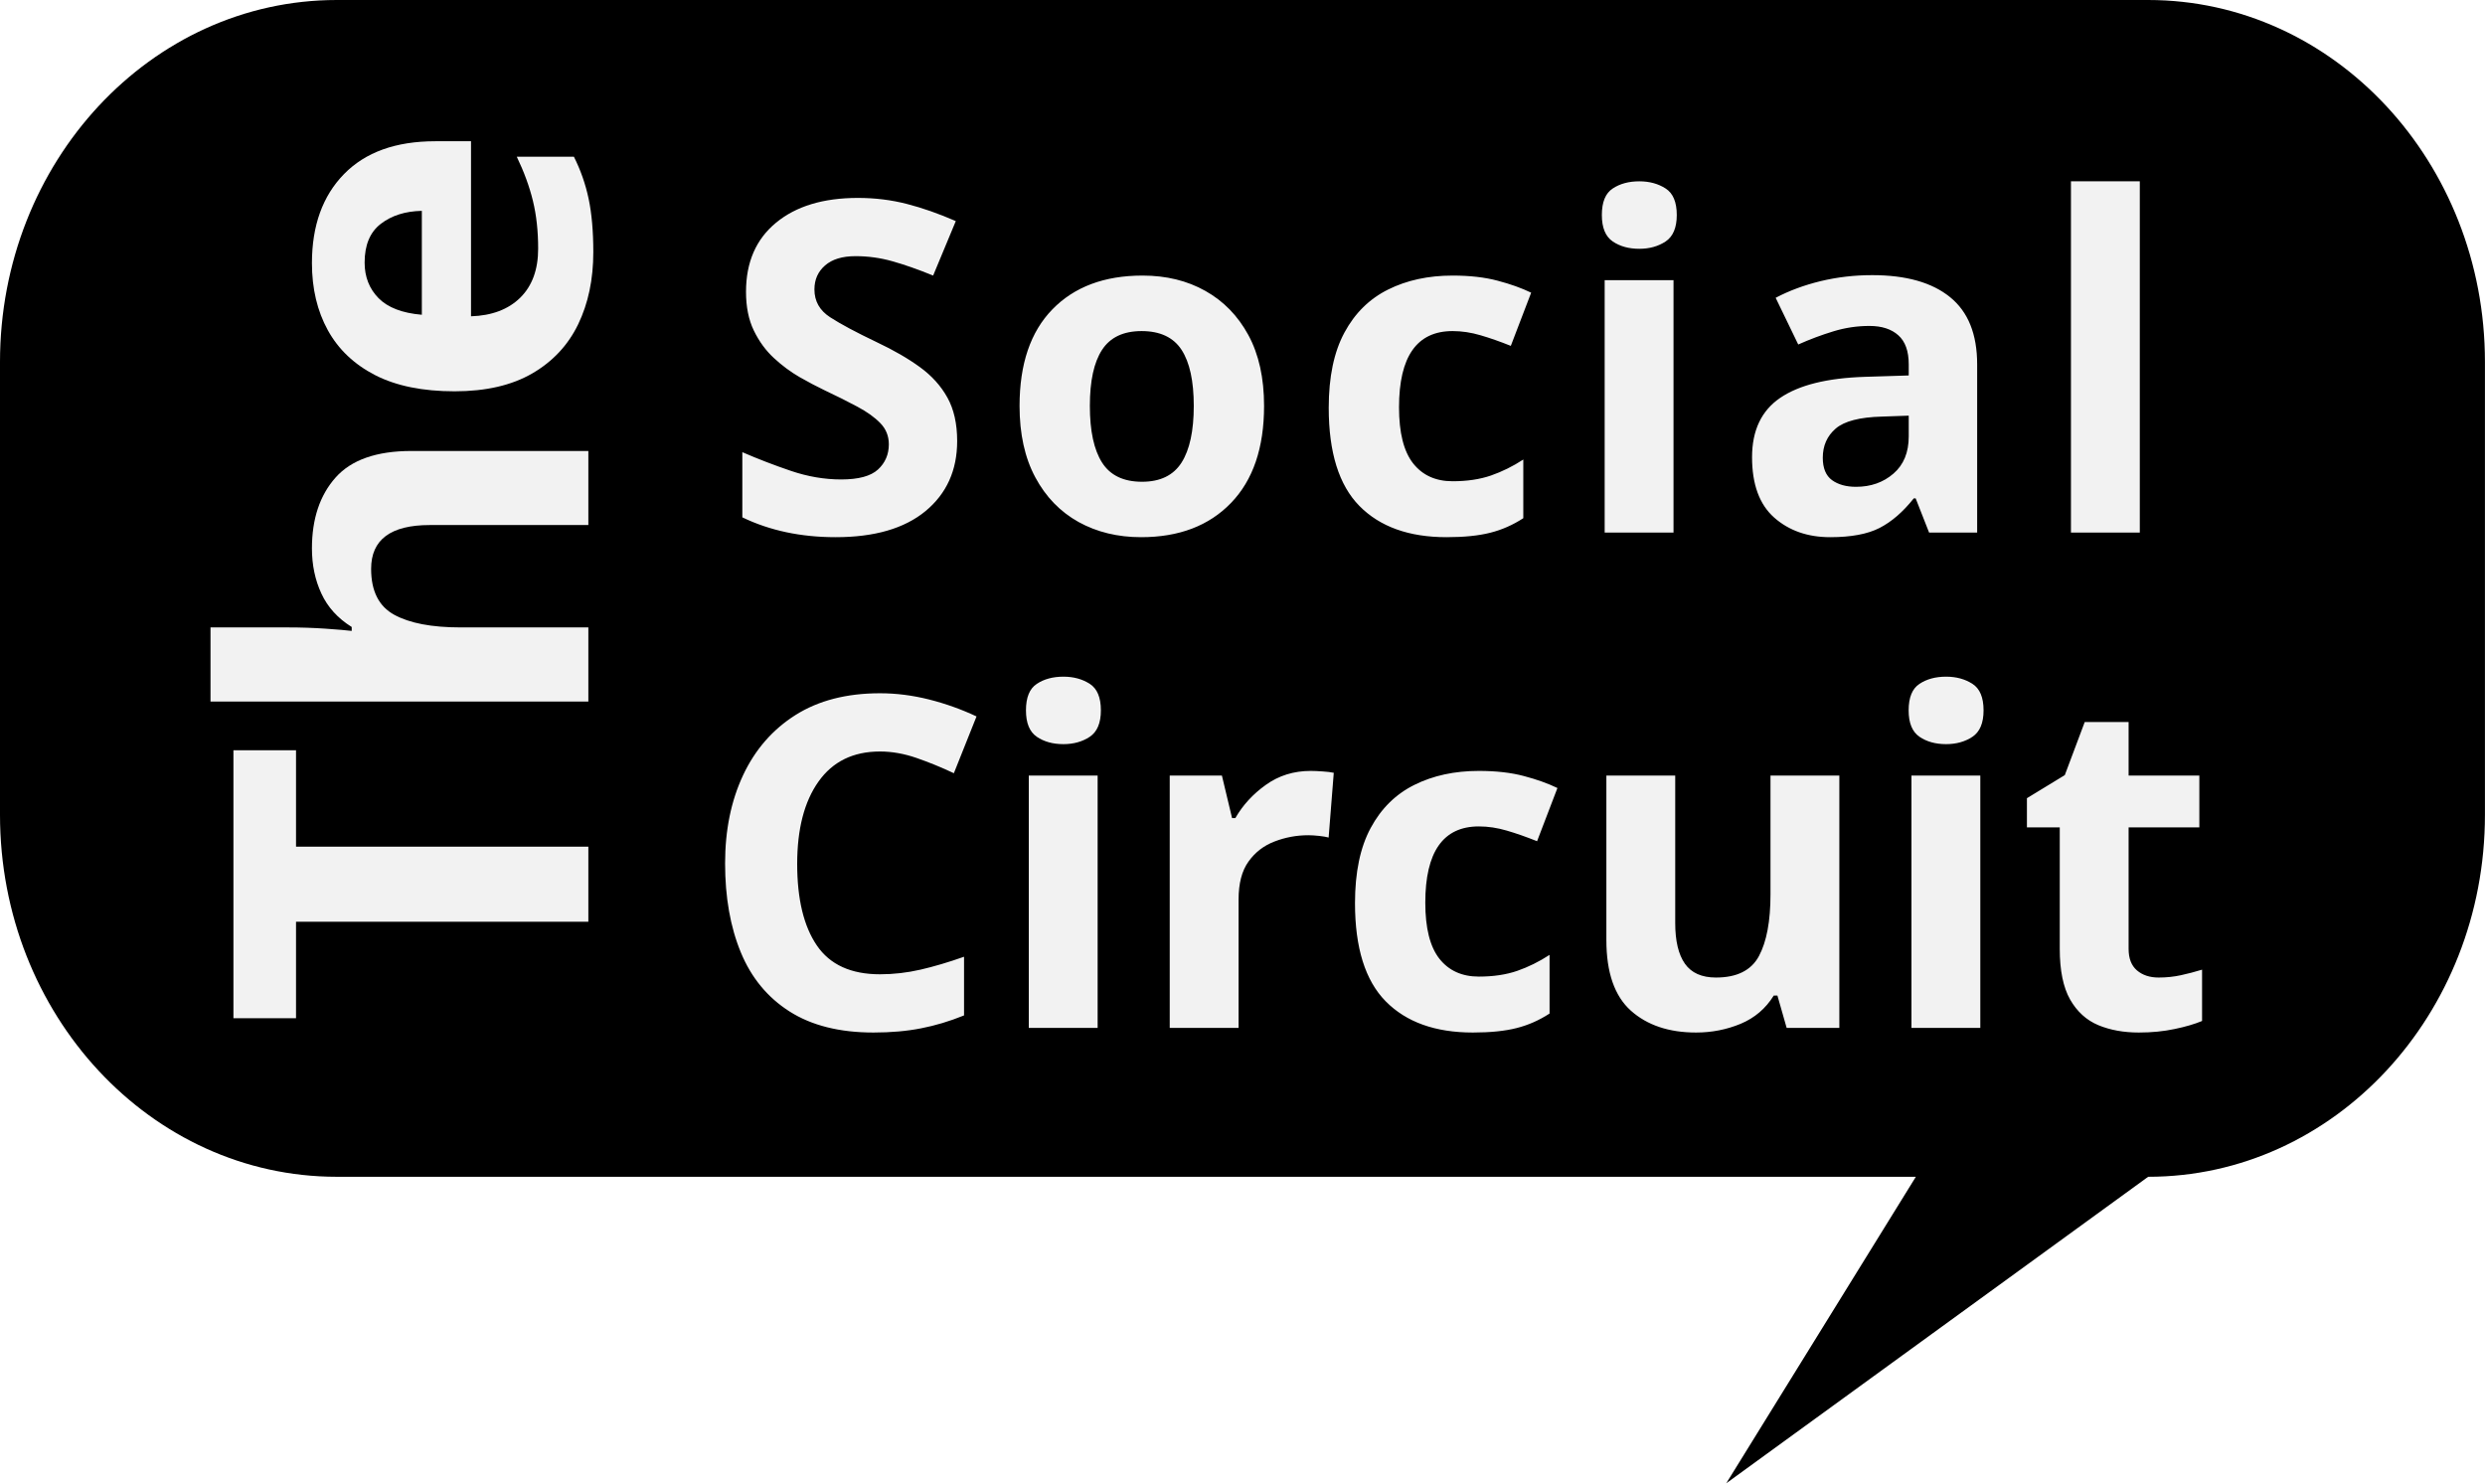
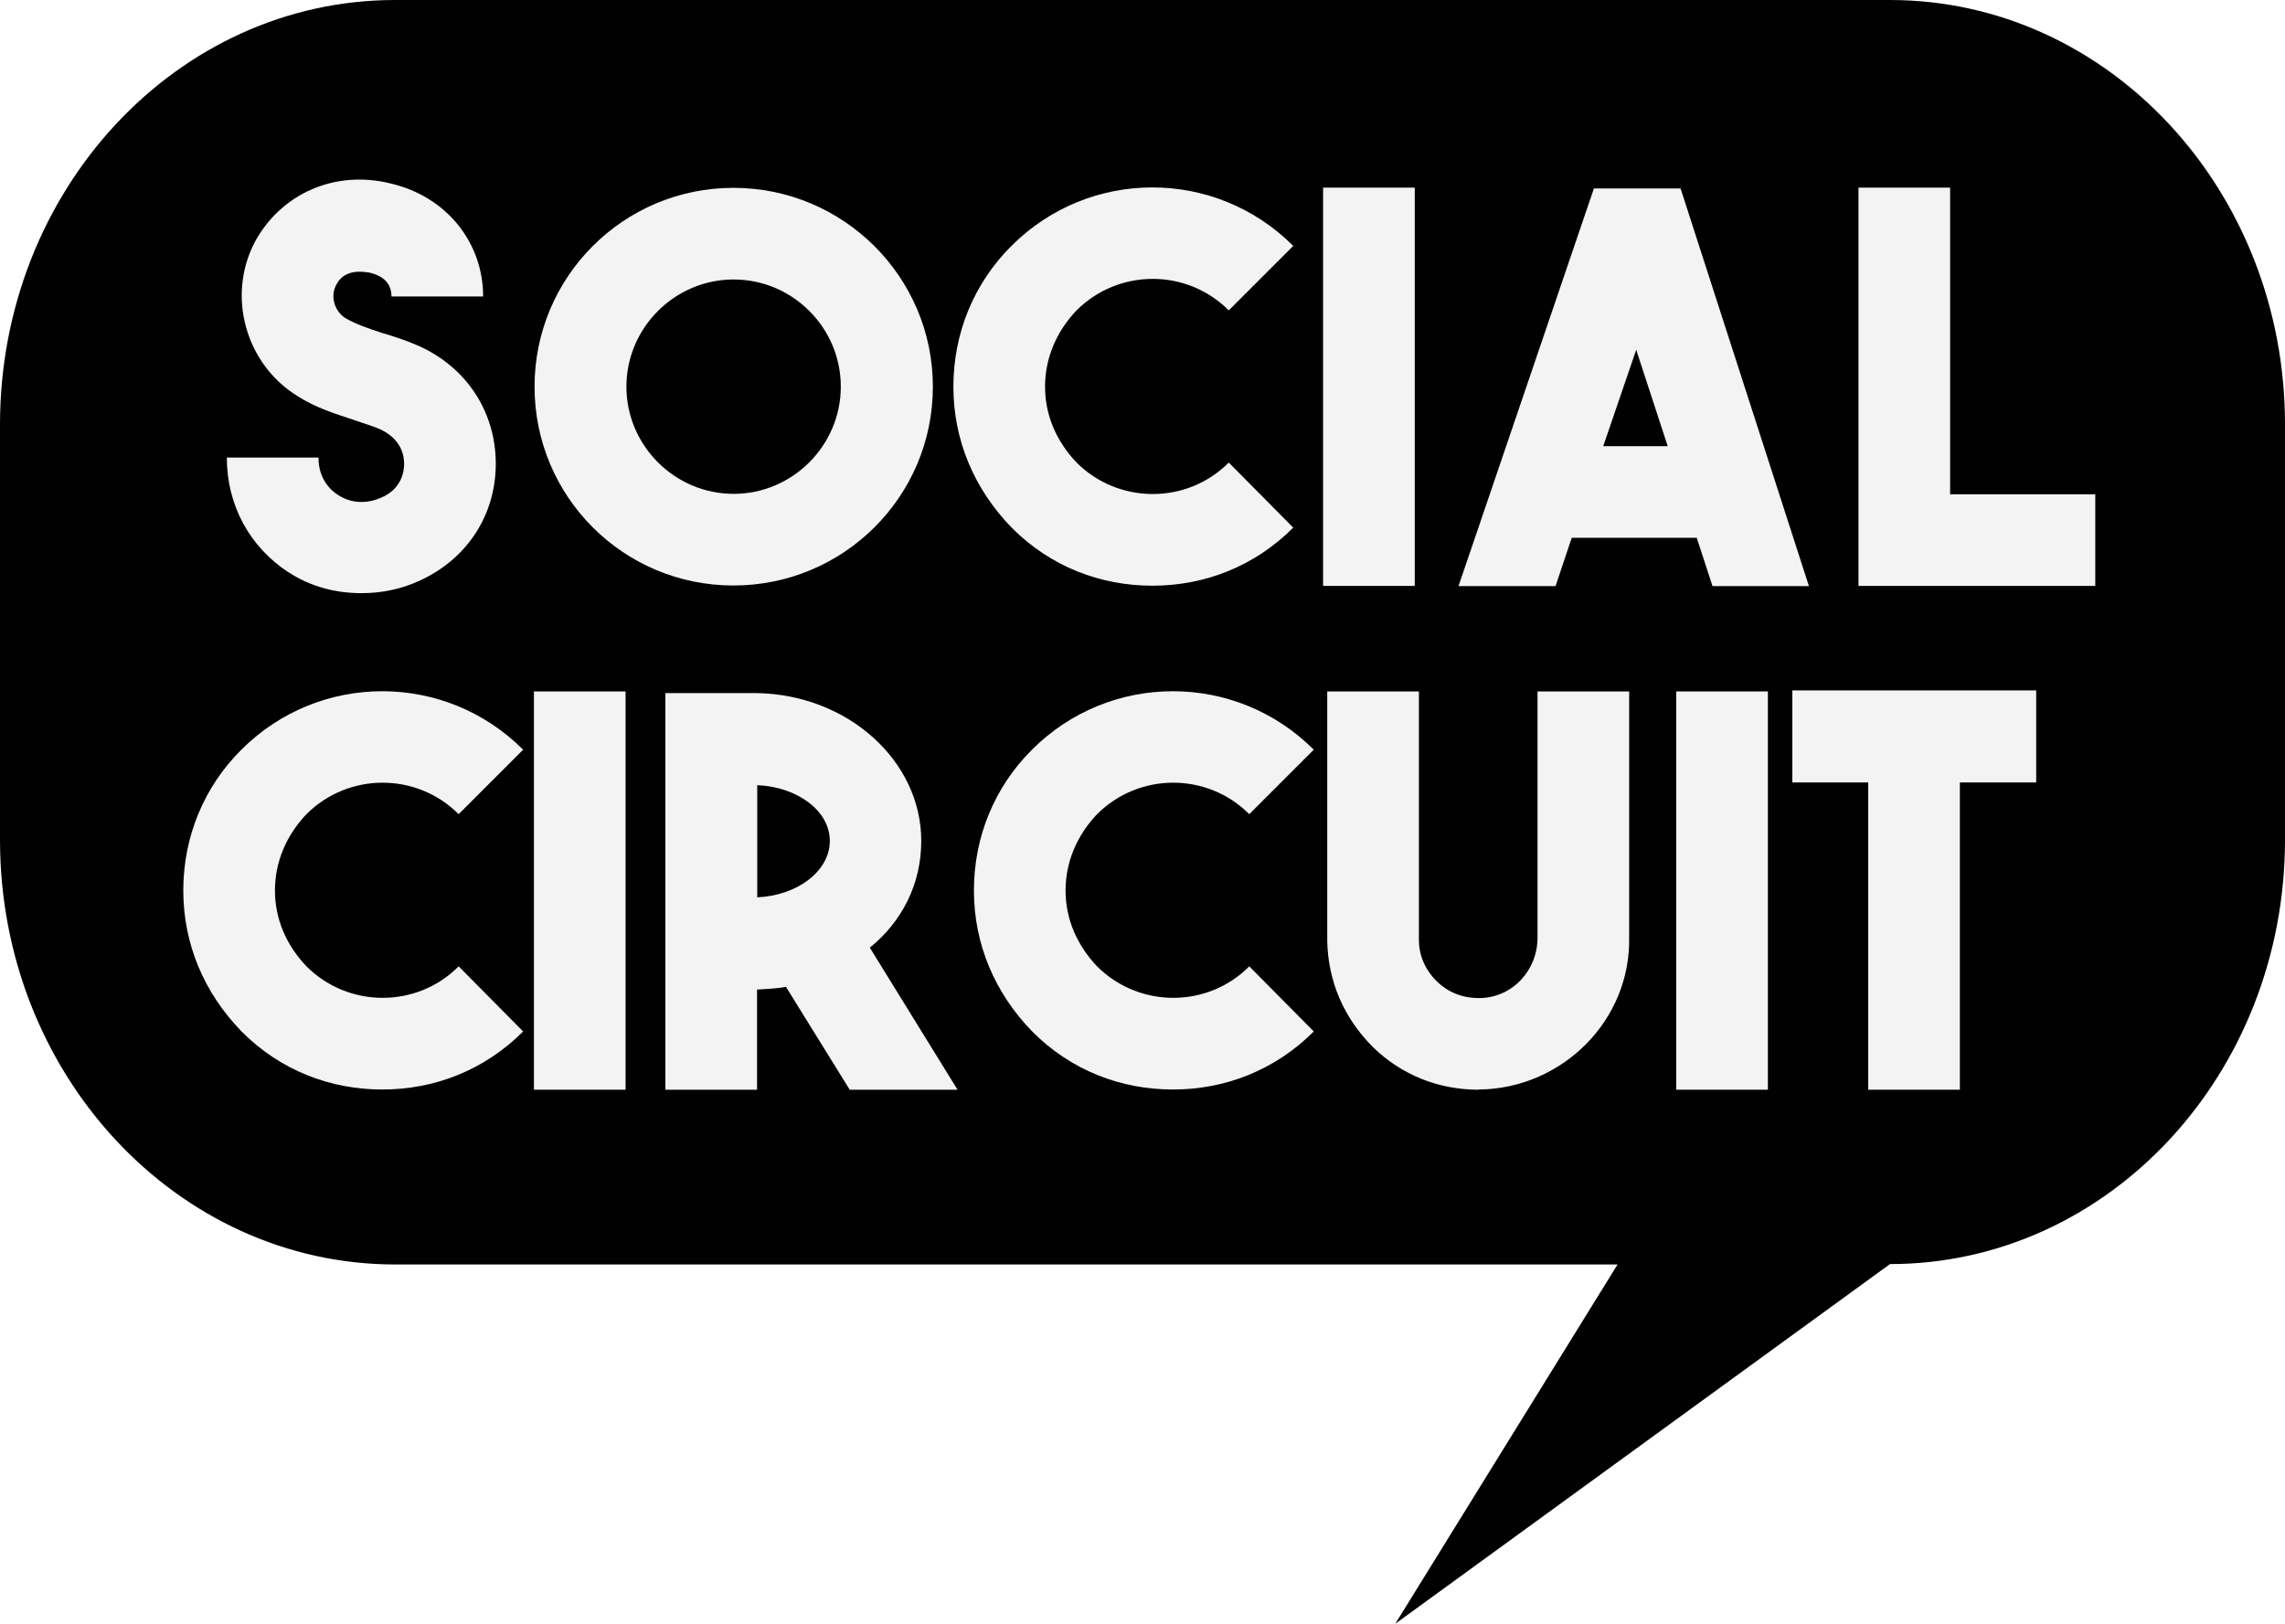
- <svg xmlns="http://www.w3.org/2000/svg" id="Layer_2" viewBox="0 0 454 271">
+ <svg xmlns="http://www.w3.org/2000/svg" id="Layer_2" data-name="Layer 2" viewBox="0 0 110.2 78.32">
  <defs>
-     <style>.cls-1{letter-spacing:.05em;}.cls-1,.cls-2{font-size:84.43px;}.cls-1,.cls-2,.cls-3{fill:#f2f2f2;font-family:TheBoldFont-Bold, 'The Bold Font';font-weight:700;}.cls-3{font-size:90.82px;}</style>
+     <style>
+       .cls-1 {
+         fill: #f3f3f3;
+       }
+ 
+       .cls-2 {
+         fill: #010101;
+       }
+     </style>
  </defs>
-   <g id="Layer_2-2">
-     <path d="M315.38,271l34.64-56H61.53C27.55,215,0,185.39,0,148.86v-82.72C0,29.61,27.55,0,61.53,0h330.93c33.98,0,61.53,29.61,61.53,66.14v82.72c0,36.53-27.55,66.14-61.53,66.14" />
-     <text class="cls-3" transform="translate(107.49 187.84) rotate(-90)">
-       <tspan x="0" y="0">The</tspan>
-     </text>
-     <text class="cls-1" transform="translate(131.73 97.3)">
-       <tspan x="0" y="0">Social</tspan>
-     </text>
-     <text class="cls-2" transform="translate(127.58 187.8)">
-       <tspan x="0" y="0">Circuit</tspan>
-     </text>
+   <g id="Layer_1-2" data-name="Layer 1">
+     <g>
+       <path class="cls-2" d="M67.29,78.32l10.72-17.33H19.05C8.53,60.98,0,51.81,0,40.51v-20.03C0,9.17,8.53,0,19.05,0h72.1c10.52,0,19.05,9.17,19.05,20.47v20.03c0,11.31-8.53,20.47-19.05,20.47" />
+       <g>
+         <path class="cls-1" d="M13.92,27.61c-1.88-1.23-2.98-3.24-2.98-5.54h4.42c0,1.05.6,1.59.94,1.8.63.42,1.39.44,2.09.13.99-.42,1.1-1.28,1.1-1.62,0-.37-.1-1.15-1.1-1.65-.39-.18-.81-.29-1.31-.47-.86-.29-1.83-.57-2.77-1.18-2.46-1.54-3.37-4.78-2.04-7.37,1.25-2.35,3.87-3.55,6.61-2.85,2.64.63,4.42,2.82,4.42,5.44h-4.42c0-.81-.65-1.05-1.05-1.15-.13,0-1.18-.29-1.62.6-.29.55-.08,1.25.44,1.59.5.29,1.1.5,1.75.71.6.18,1.2.37,1.83.65,2.3,1.05,3.68,3.19,3.68,5.67s-1.39,4.6-3.68,5.64c-.91.42-1.86.6-2.8.6-1.23,0-2.46-.31-3.53-1.02Z" />
+         <path class="cls-1" d="M44.99,18.65c0,5.31-4.31,9.59-9.62,9.59s-9.59-4.29-9.59-9.59,4.29-9.59,9.59-9.59,9.62,4.29,9.62,9.59ZM40.55,18.65c0-2.85-2.33-5.17-5.17-5.17s-5.17,2.33-5.17,5.17,2.33,5.17,5.17,5.17,5.17-2.33,5.17-5.17Z" />
+         <path class="cls-1" d="M48.78,25.44c-1.8-1.86-2.8-4.21-2.8-6.79s.99-4.99,2.8-6.79c3.76-3.76,9.83-3.76,13.59,0l-3.11,3.11c-2.04-2.04-5.33-2.01-7.34,0-.97,1.02-1.52,2.3-1.52,3.68s.55,2.64,1.52,3.66c2.01,2.01,5.31,2.04,7.34,0l3.11,3.14c-1.88,1.88-4.29,2.8-6.79,2.8s-4.91-.91-6.79-2.8Z" />
+         <path class="cls-1" d="M68.23,28.26h-4.42V9.05h4.42v19.21Z" />
+         <path class="cls-1" d="M81.84,25.94h-6.04l-.78,2.33h-4.68l6.53-19.18h4.18l6.19,19.18h-4.65l-.76-2.33ZM80.43,21.52l-1.52-4.65-1.59,4.65h3.11Z" />
+         <path class="cls-1" d="M101.05,28.26h-11.42V9.05h4.42v14.79h7v4.42Z" />
+       </g>
+       <g>
+         <path class="cls-1" d="M11.64,49.74c-1.8-1.86-2.8-4.21-2.8-6.79s.99-4.99,2.8-6.79c3.76-3.76,9.83-3.76,13.59,0l-3.11,3.11c-2.04-2.04-5.33-2.01-7.34,0-.97,1.02-1.52,2.3-1.52,3.68s.55,2.64,1.52,3.66c2.01,2.01,5.31,2.04,7.34,0l3.11,3.14c-1.88,1.88-4.29,2.8-6.79,2.8s-4.91-.91-6.79-2.8Z" />
+         <path class="cls-1" d="M30.17,52.56h-4.42v-19.21h4.42v19.21Z" />
+         <path class="cls-1" d="M37.9,47.6c-.44.08-.89.1-1.39.13v4.83h-4.42v-19.13h4.42c4.39.08,7.92,3.27,7.92,7.13,0,2.06-.91,3.87-2.48,5.15l4.23,6.85h-5.2l-3.08-4.97ZM36.52,43.28c1.91-.08,3.5-1.25,3.5-2.72s-1.59-2.61-3.5-2.69v5.41Z" />
+         <path class="cls-1" d="M49.77,49.74c-1.8-1.86-2.8-4.21-2.8-6.79s.99-4.99,2.8-6.79c3.76-3.76,9.83-3.76,13.59,0l-3.11,3.11c-2.04-2.04-5.33-2.01-7.34,0-.97,1.02-1.52,2.3-1.52,3.68s.55,2.64,1.52,3.66c2.01,2.01,5.31,2.04,7.34,0l3.11,3.14c-1.88,1.88-4.29,2.8-6.79,2.8s-4.91-.91-6.79-2.8Z" />
+         <path class="cls-1" d="M71.31,52.56c-1.96,0-3.74-.73-5.1-2.06-1.39-1.39-2.17-3.16-2.2-5.15v-12h4.42v11.97c0,.76.29,1.44.86,2.01.57.55,1.25.81,2.04.81,1.59,0,2.82-1.33,2.82-2.9v-11.89h4.42v11.86c.08,4-3.21,7.27-7.19,7.34h-.08Z" />
+         <path class="cls-1" d="M85.26,52.56h-4.42v-19.21h4.42v19.21Z" />
+         <path class="cls-1" d="M98.2,37.74h-3.68v14.82h-4.42v-14.82h-3.66v-4.44h11.76v4.44Z" />
+       </g>
+     </g>
  </g>
</svg>
